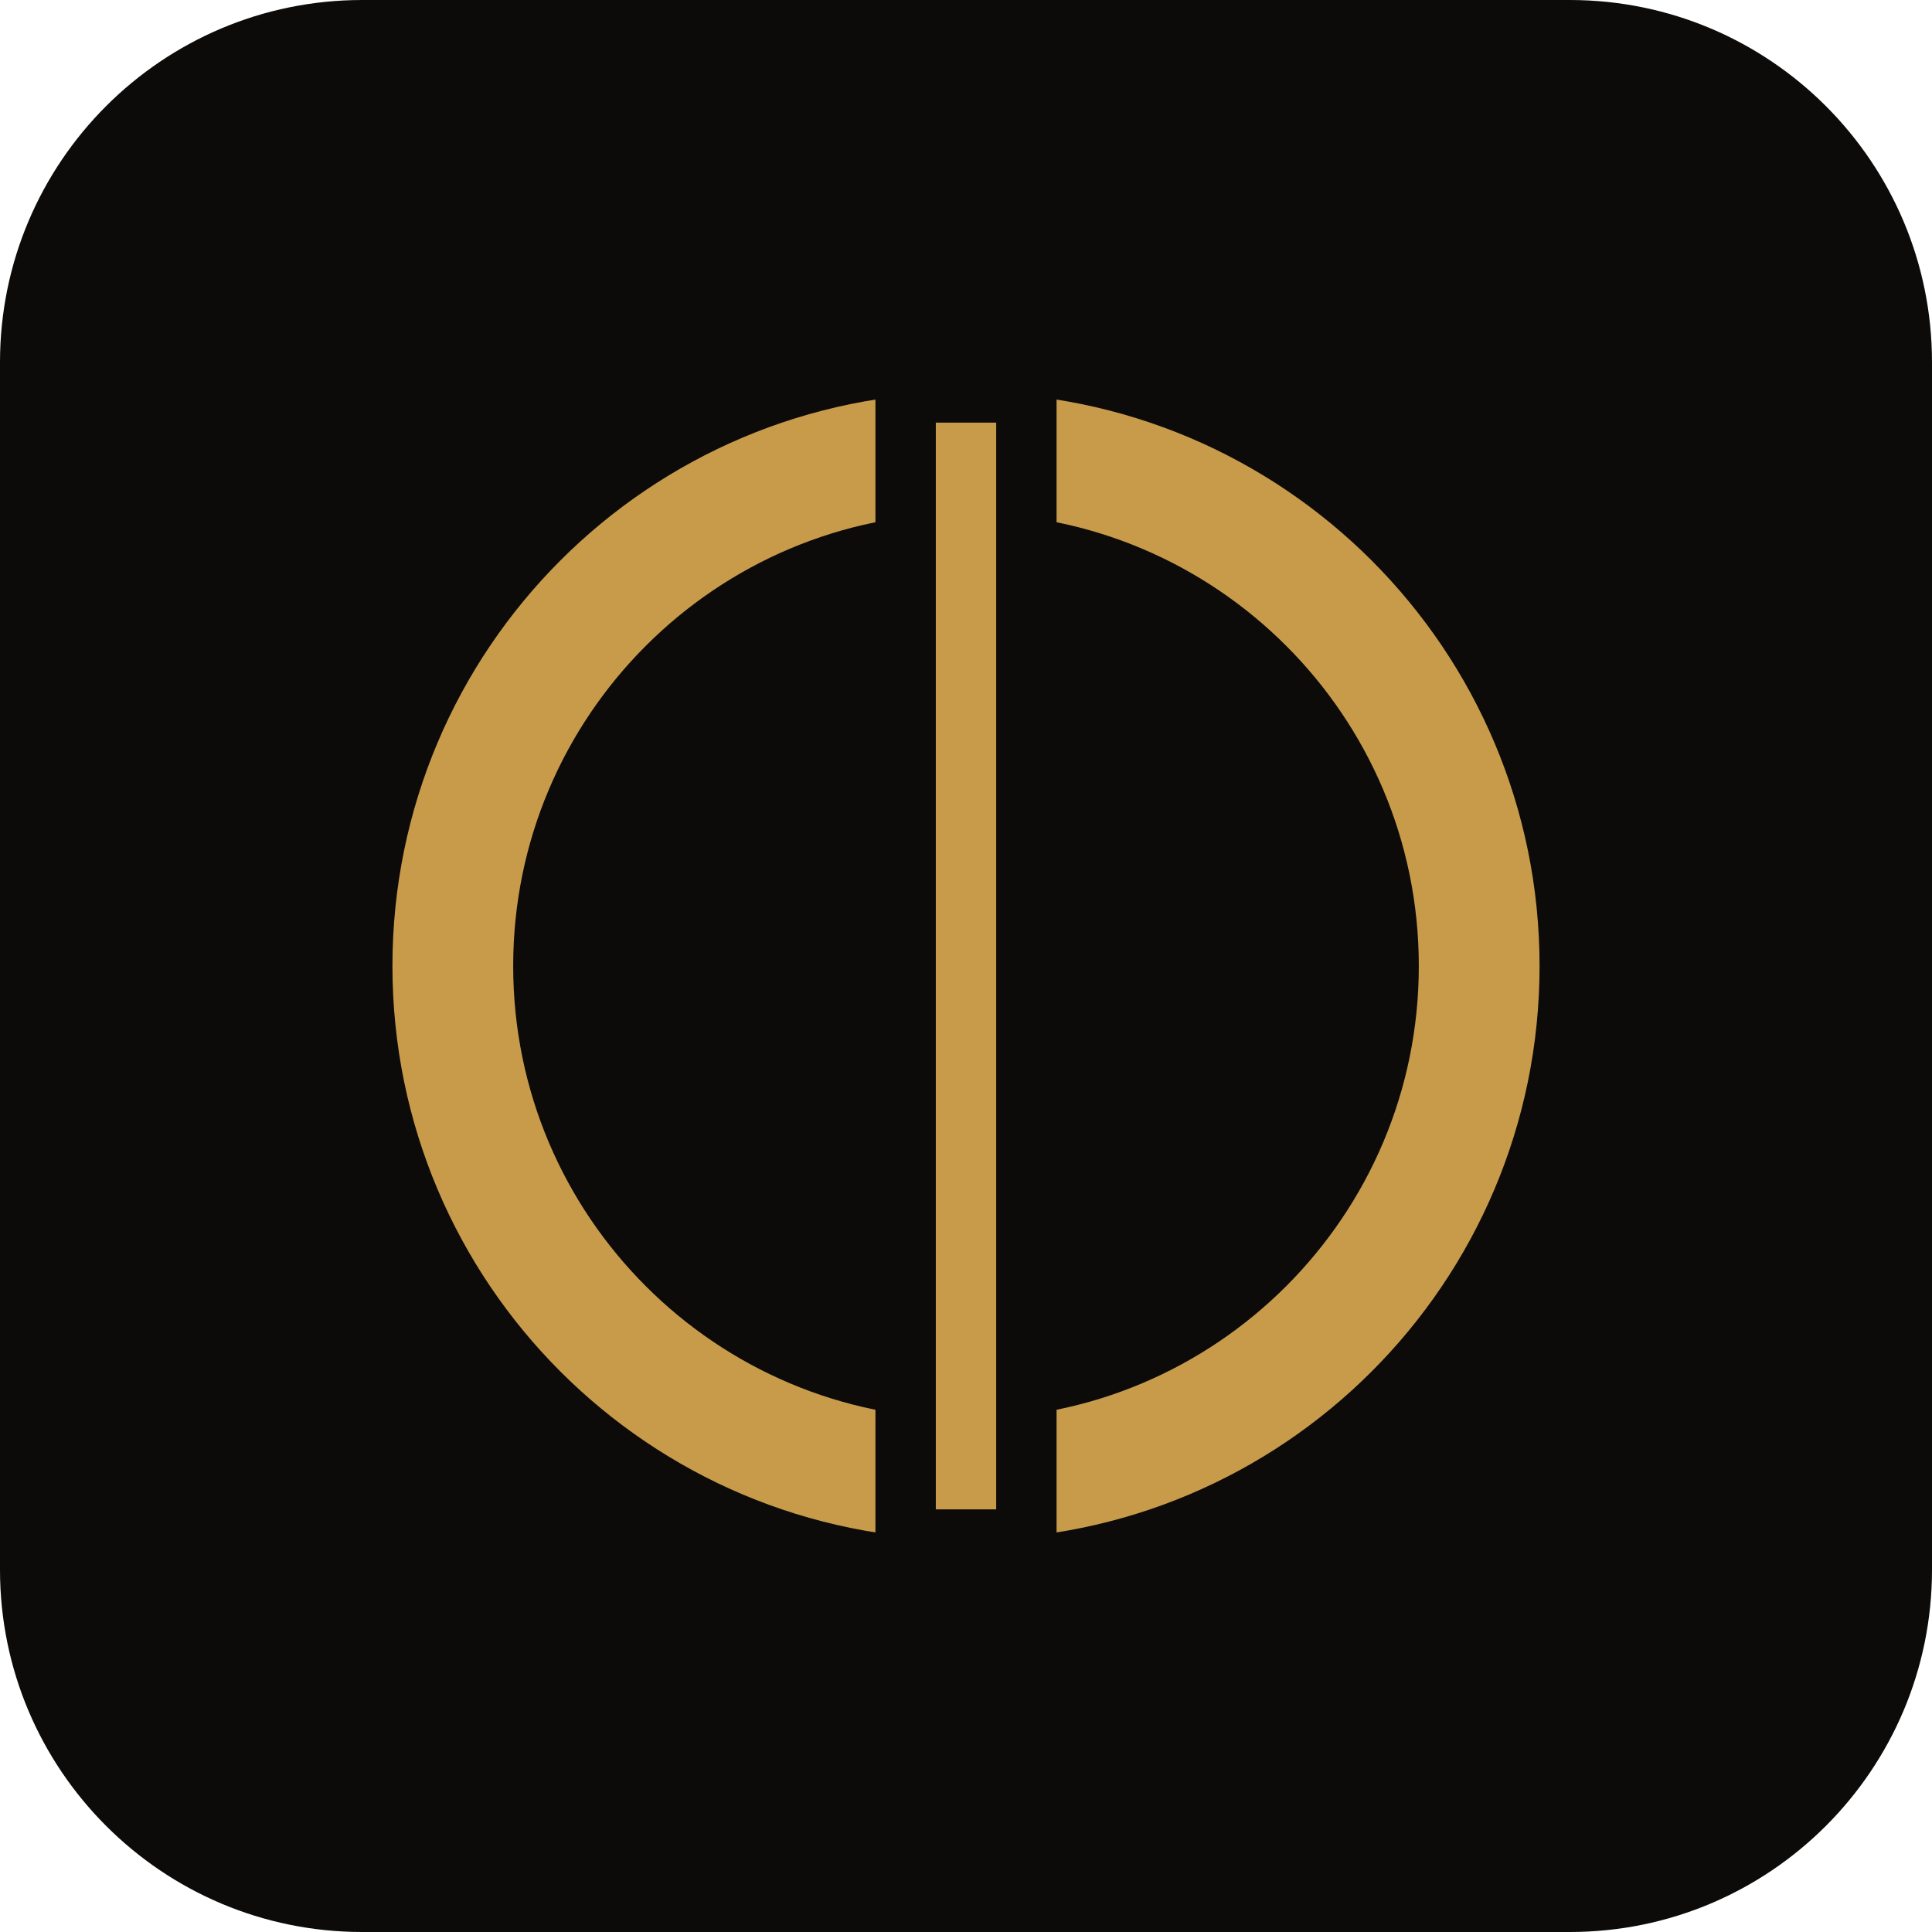
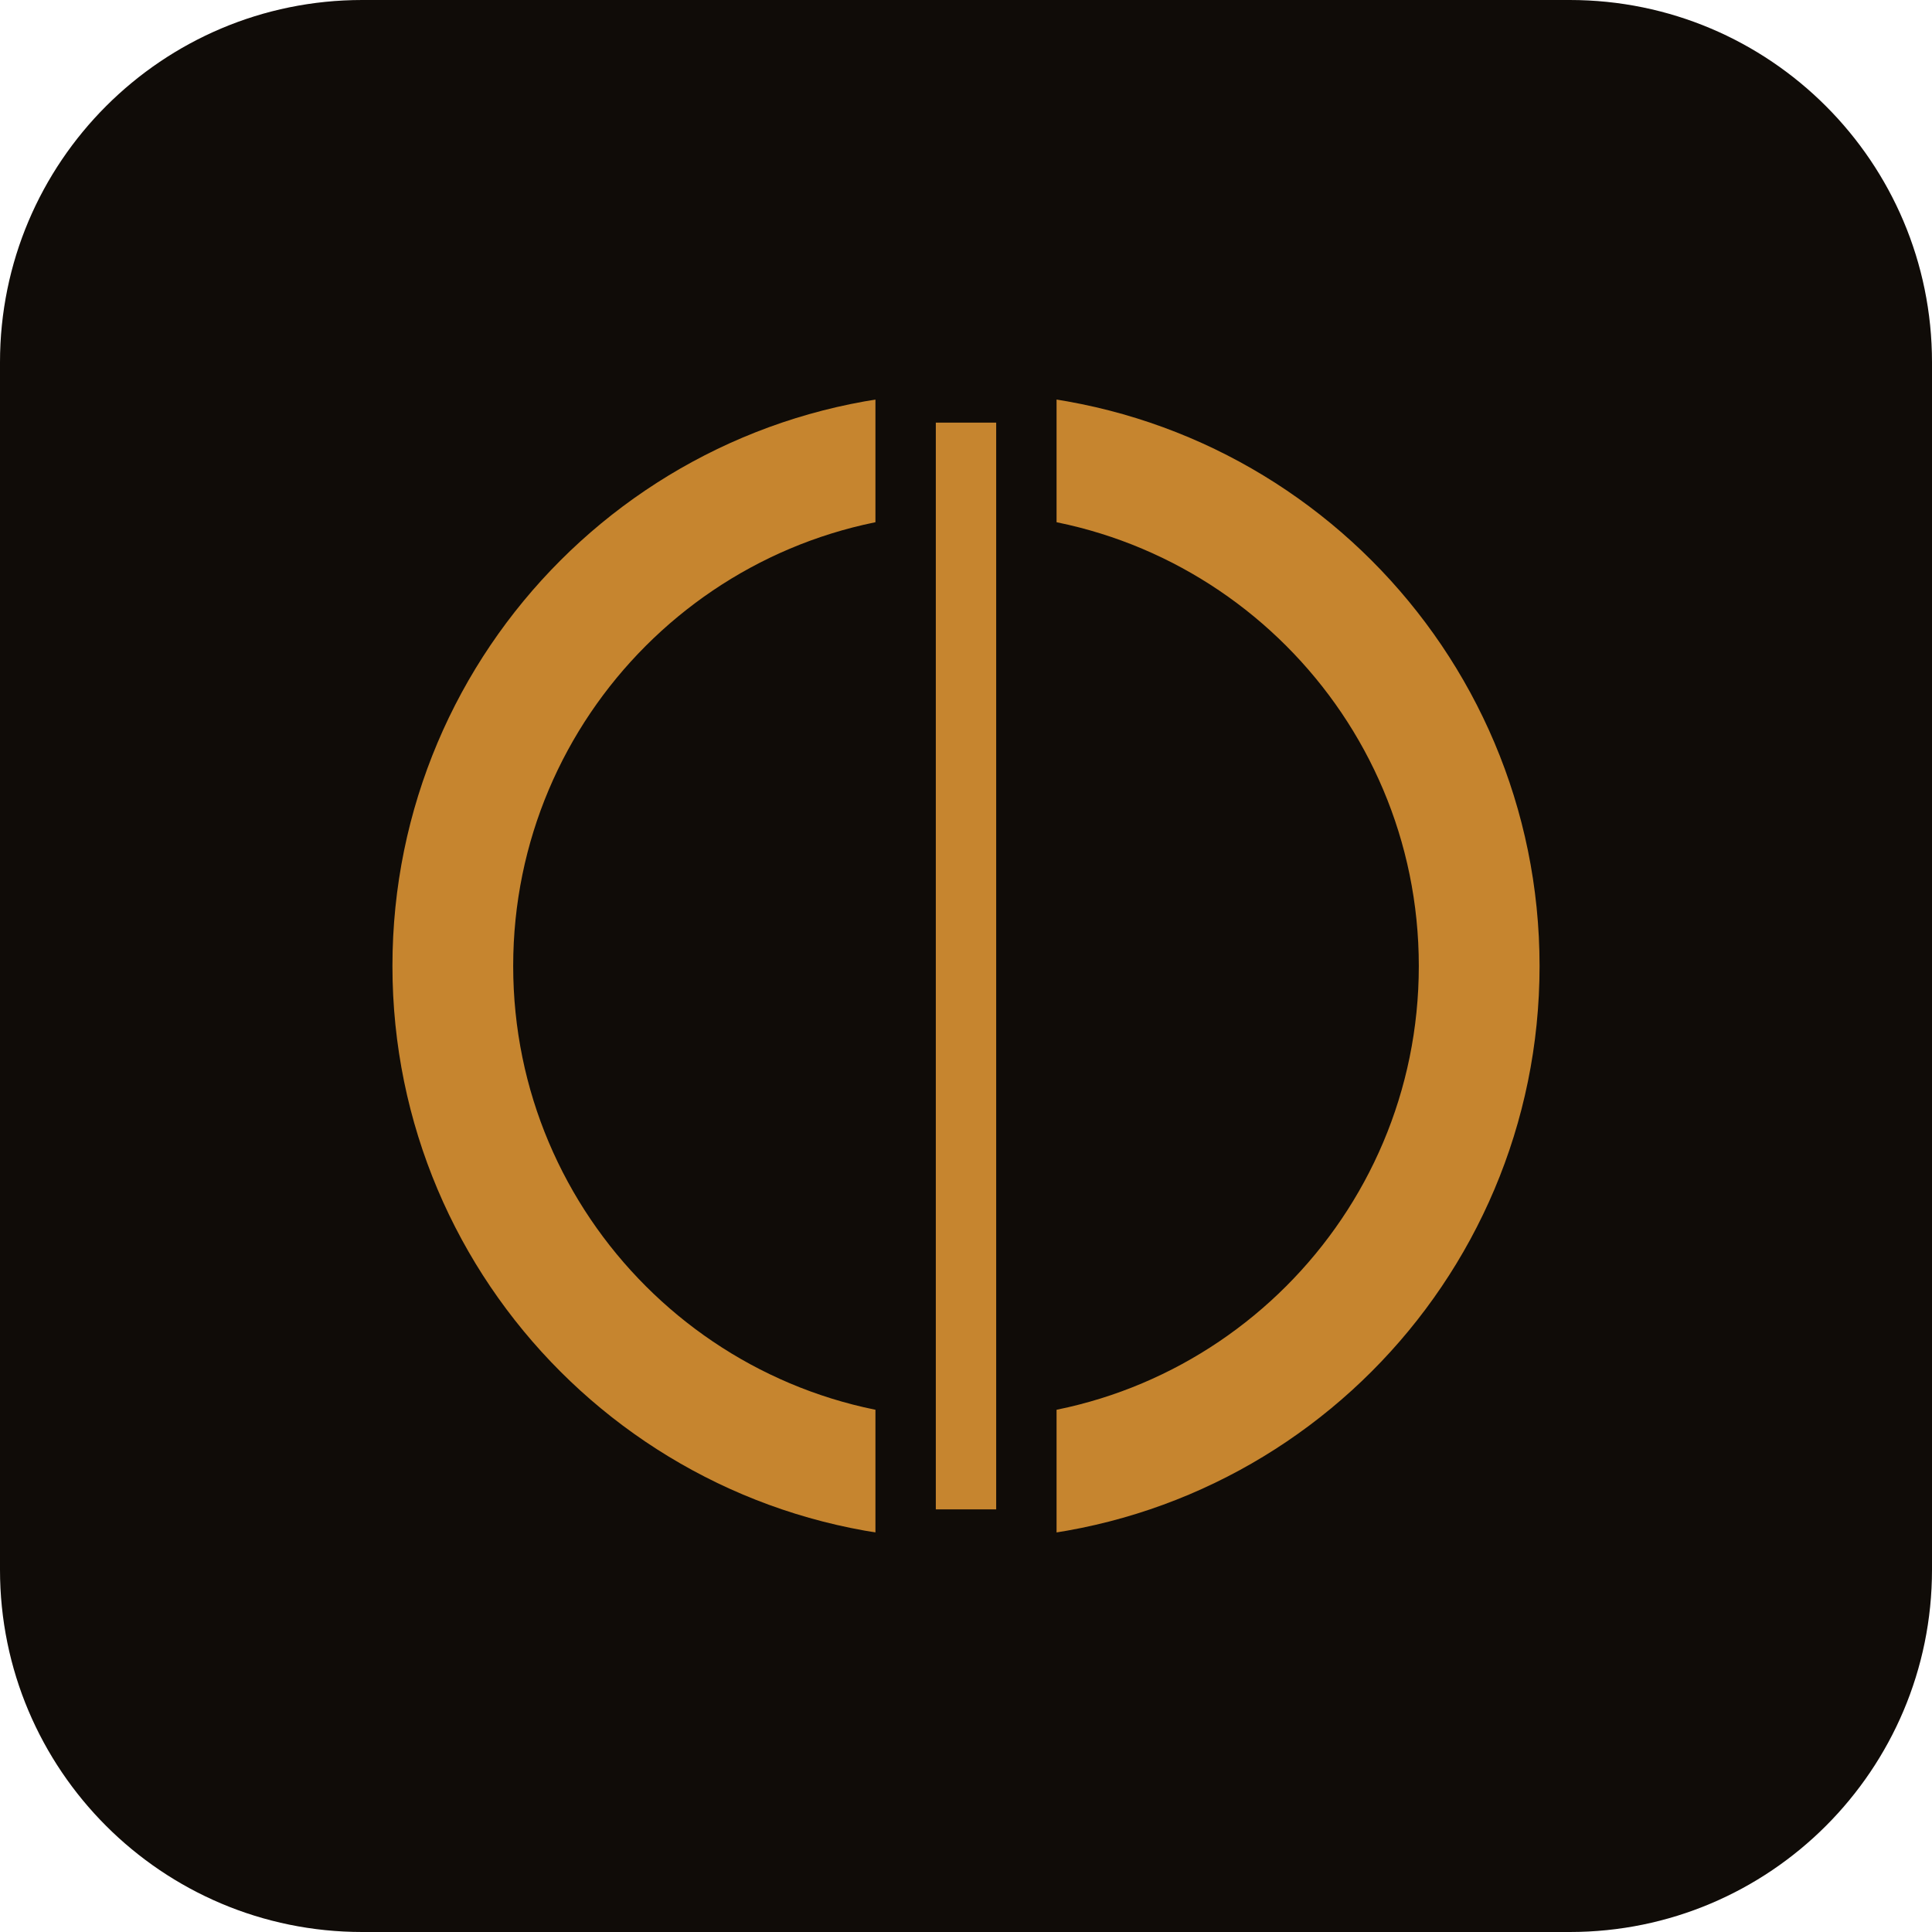
<svg xmlns="http://www.w3.org/2000/svg" viewBox="0 0 64 64" width="64" height="64">
-   <rect width="64" height="64" rx="12" fill="#0C0B0A" />
-   <circle cx="32" cy="32" r="17" fill="none" stroke="#C89B4B" stroke-width="4" />
-   <line x1="32" y1="12" x2="32" y2="52" stroke="#0C0B0A" stroke-width="6" />
-   <line x1="32" y1="14" x2="32" y2="50" stroke="#C89B4B" stroke-width="2" />
+   <rect width="64" height="64" rx="12" fill="#100C08" />
+   <circle cx="32" cy="32" r="17" fill="none" stroke="#C6852F" stroke-width="4" />
+   <line x1="32" y1="12" x2="32" y2="52" stroke="#100C08" stroke-width="6" />
+   <line x1="32" y1="14" x2="32" y2="50" stroke="#C6852F" stroke-width="2" />
</svg>
